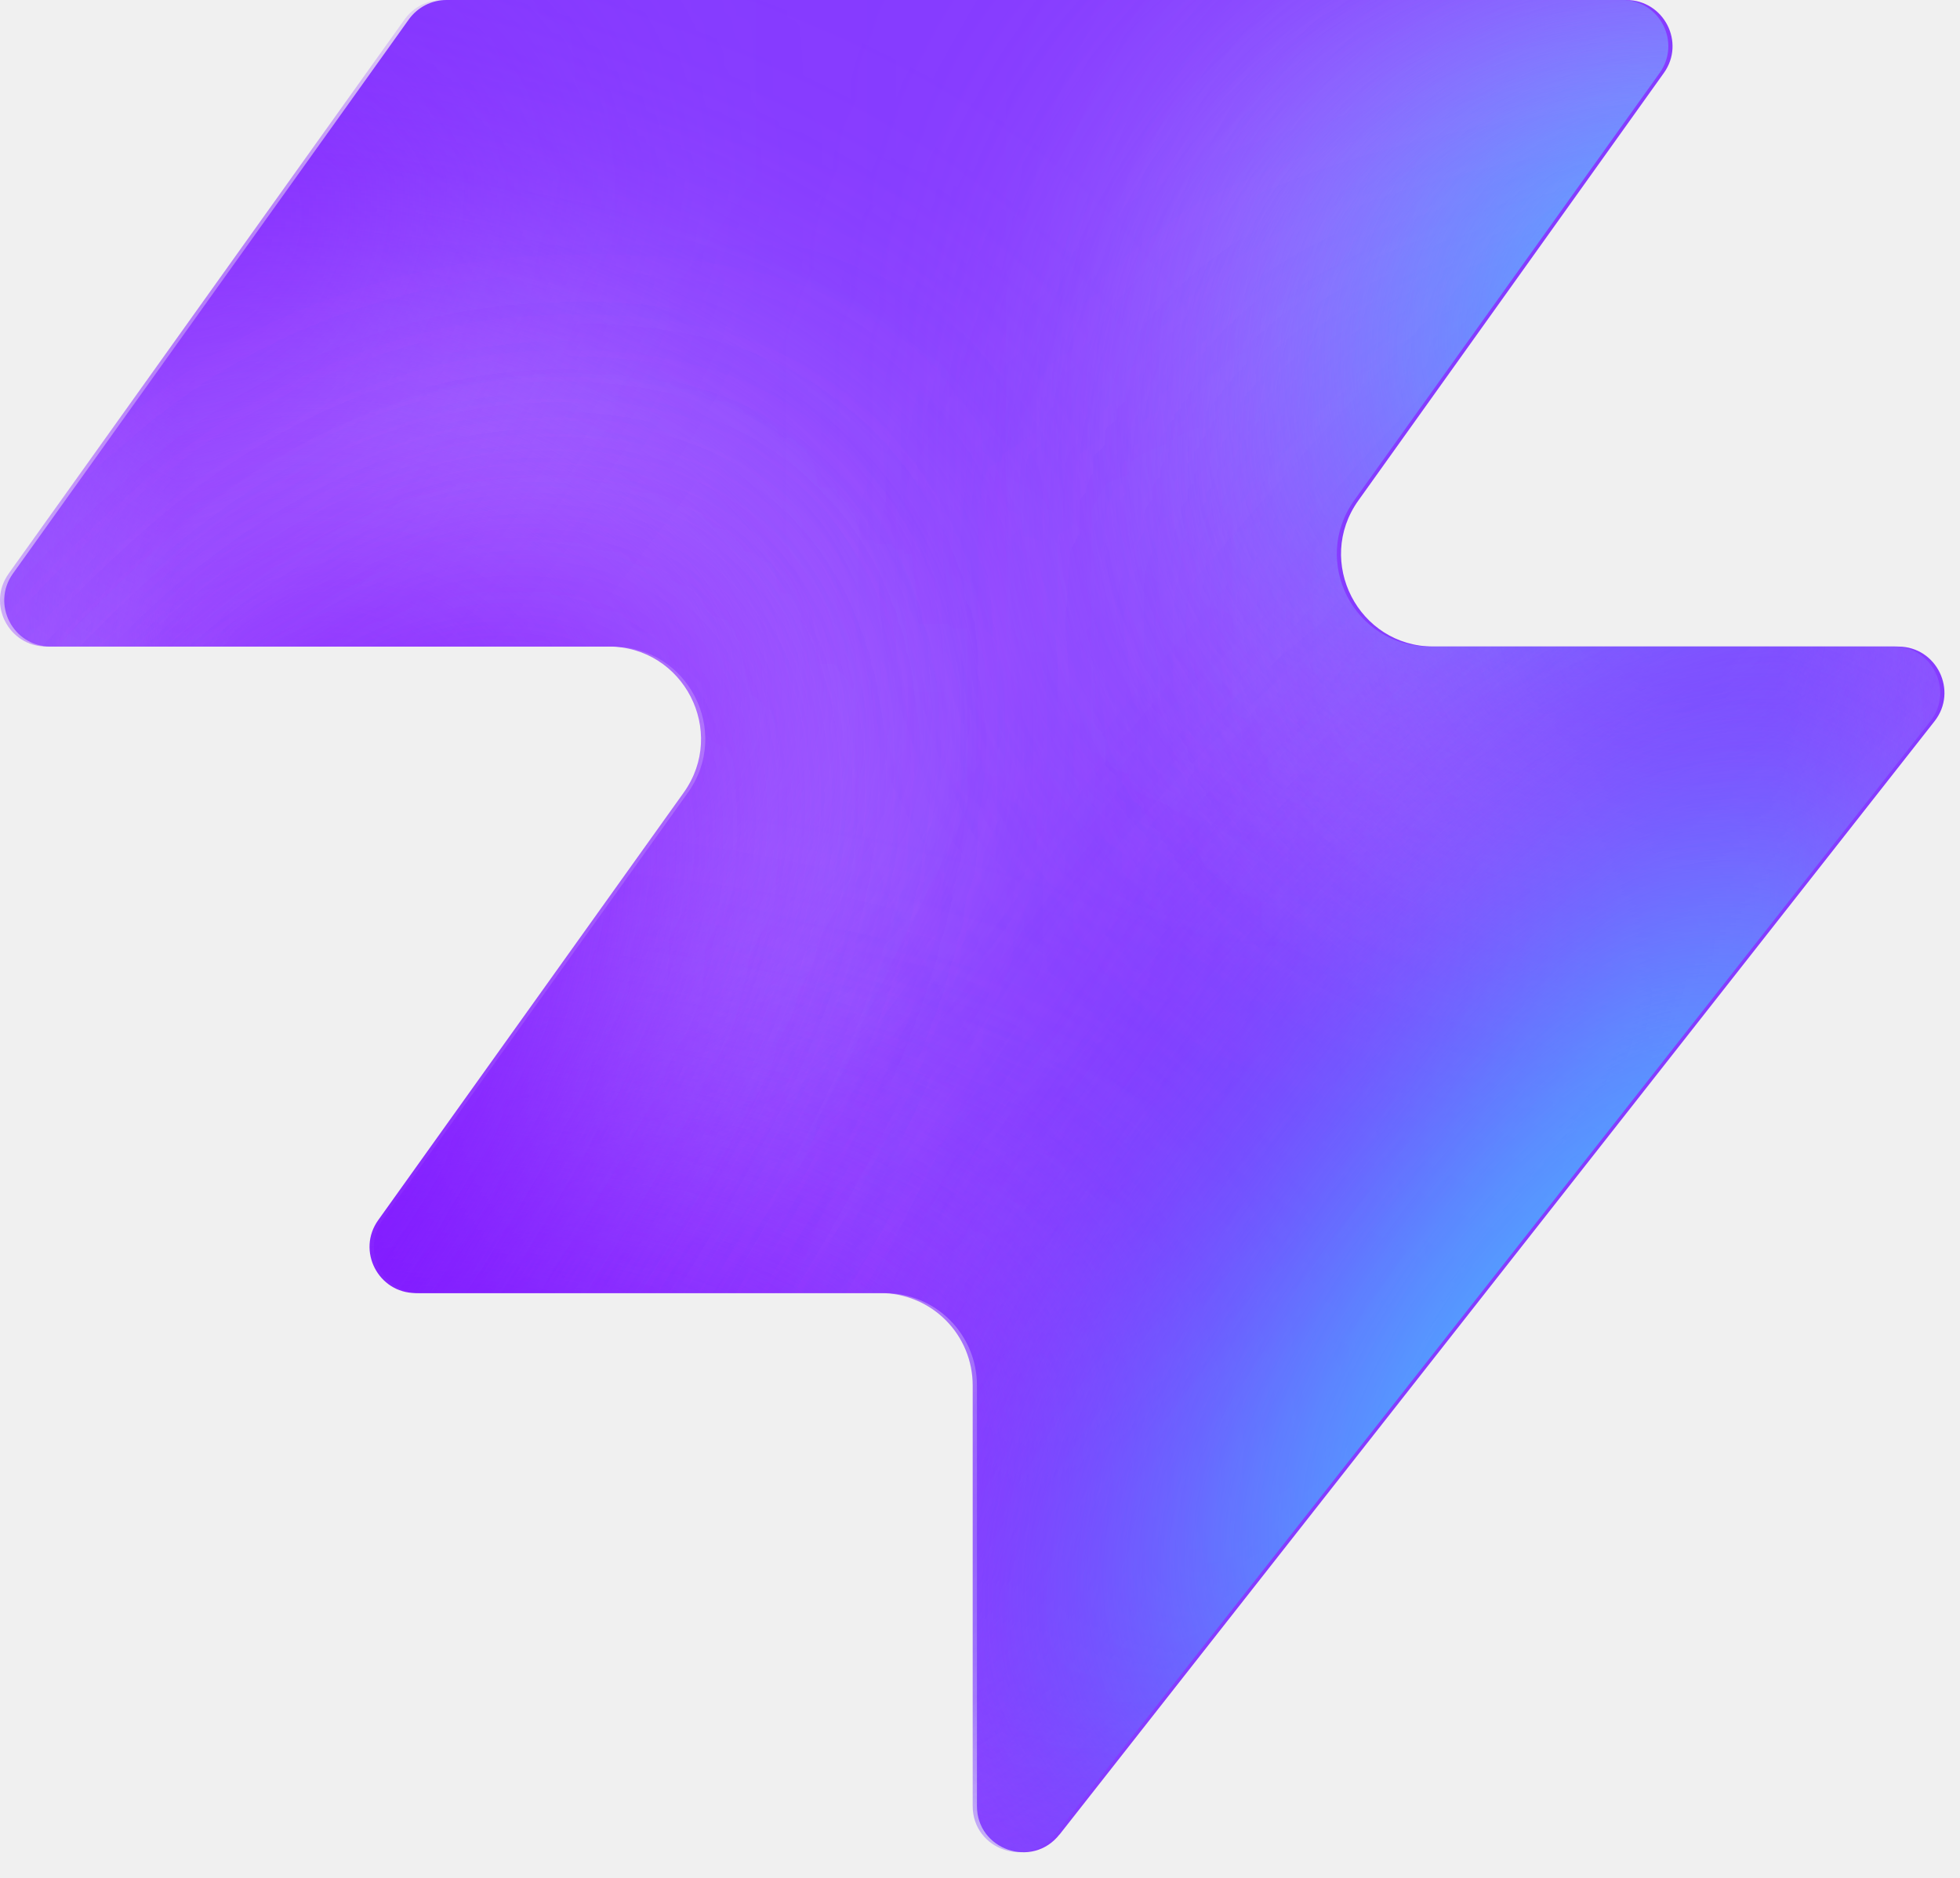
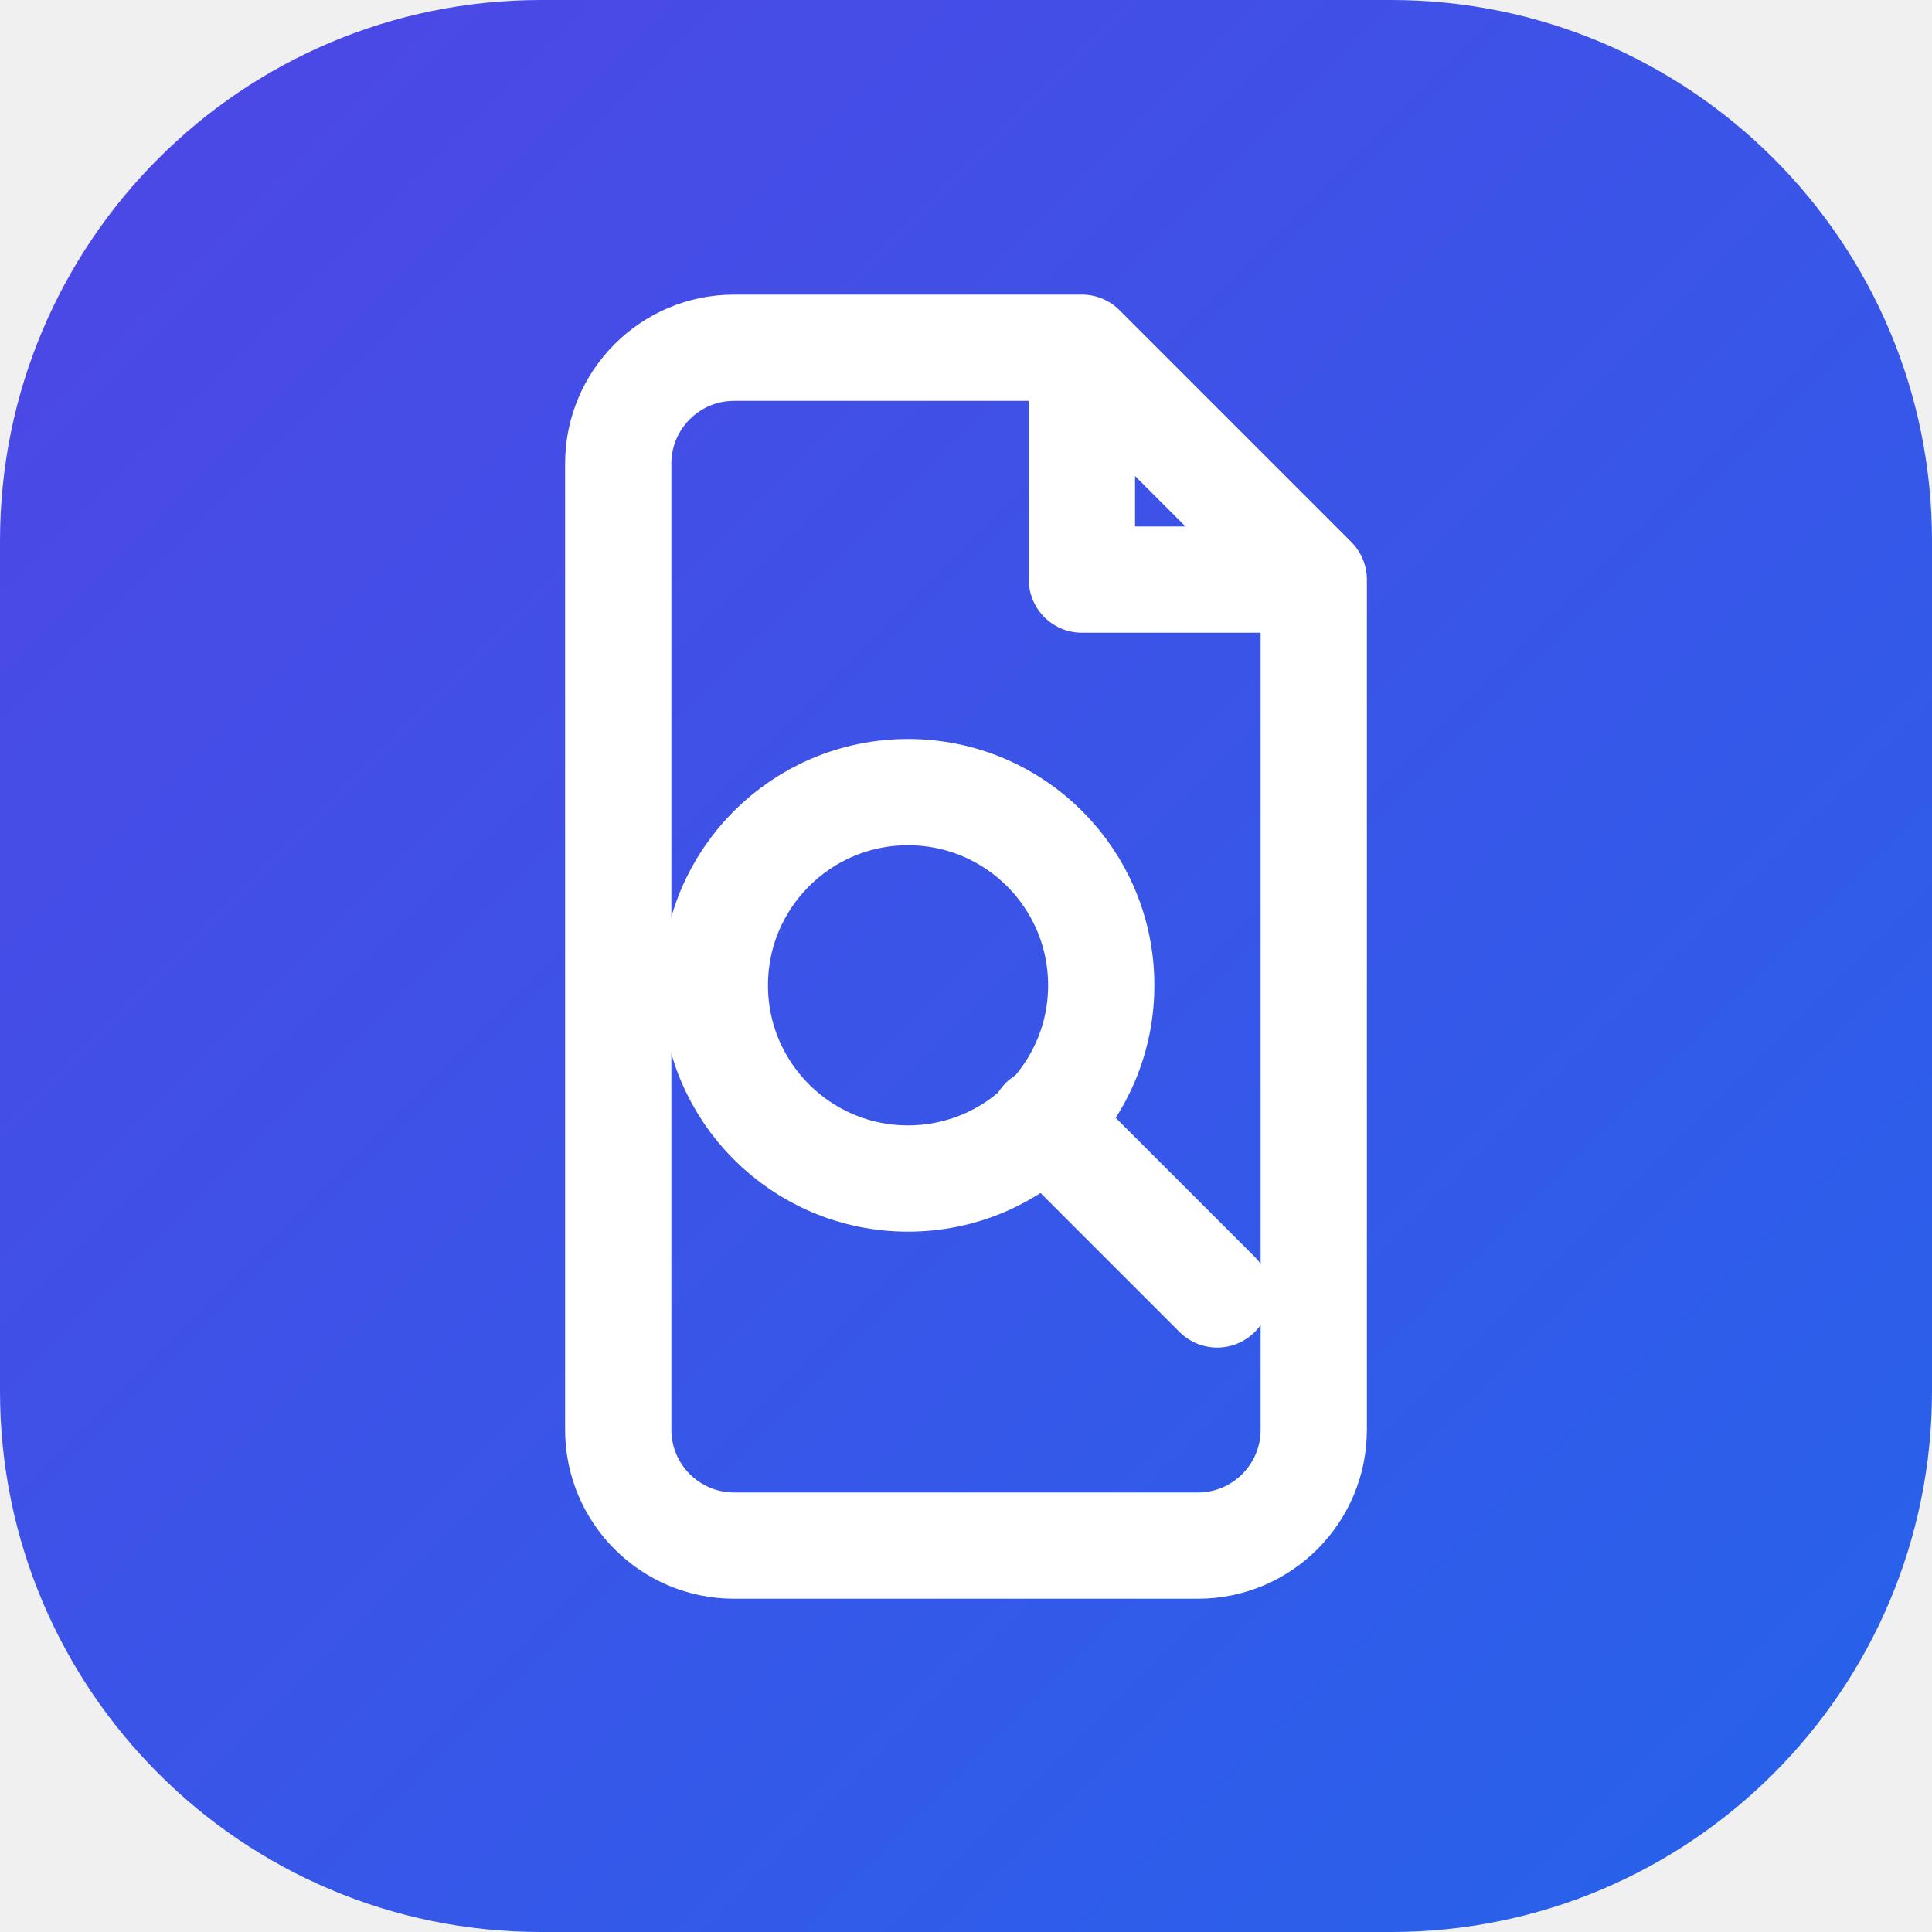
- <svg xmlns="http://www.w3.org/2000/svg" width="48" height="46" fill="none" viewBox="0 0 48 46">
-   <path fill="#863bff" d="M25.946 44.938c-.664.845-2.021.375-2.021-.698V33.937a2.26 2.26 0 0 0-2.262-2.262H10.287c-.92 0-1.456-1.04-.92-1.788l7.48-10.471c1.07-1.497 0-3.578-1.842-3.578H1.237c-.92 0-1.456-1.04-.92-1.788L10.013.474c.214-.297.556-.474.92-.474h28.894c.92 0 1.456 1.04.92 1.788l-7.48 10.471c-1.07 1.498 0 3.579 1.842 3.579h11.377c.943 0 1.473 1.088.89 1.83L25.947 44.94z" style="fill:#863bff;fill:color(display-p3 .525 .23 1);fill-opacity:1" />
-   <mask id="a" width="48" height="46" x="0" y="0" maskUnits="userSpaceOnUse" style="mask-type:alpha">
-     <path fill="#000" d="M25.842 44.938c-.664.844-2.021.375-2.021-.698V33.937a2.26 2.26 0 0 0-2.262-2.262H10.183c-.92 0-1.456-1.04-.92-1.788l7.48-10.471c1.07-1.498 0-3.579-1.842-3.579H1.133c-.92 0-1.456-1.04-.92-1.787L9.91.473c.214-.297.556-.474.92-.474h28.894c.92 0 1.456 1.04.92 1.788l-7.48 10.471c-1.07 1.498 0 3.578 1.842 3.578h11.377c.943 0 1.473 1.088.89 1.832L25.843 44.94z" style="fill:#000;fill-opacity:1" />
-   </mask>
-   <g mask="url(#a)">
-     <g filter="url(#b)">
-       <ellipse cx="5.508" cy="14.704" fill="#ede6ff" rx="5.508" ry="14.704" style="fill:#ede6ff;fill:color(display-p3 .927 .903 1);fill-opacity:1" transform="matrix(.00324 1 1 -.00324 -4.47 31.516)" />
-     </g>
-     <g filter="url(#c)">
-       <ellipse cx="10.399" cy="29.851" fill="#ede6ff" rx="10.399" ry="29.851" style="fill:#ede6ff;fill:color(display-p3 .927 .903 1);fill-opacity:1" transform="matrix(.00324 1 1 -.00324 -39.328 7.883)" />
-     </g>
-     <g filter="url(#d)">
-       <ellipse cx="5.508" cy="30.487" fill="#7e14ff" rx="5.508" ry="30.487" style="fill:#7e14ff;fill:color(display-p3 .492 .077 1);fill-opacity:1" transform="rotate(89.814 -25.913 -14.639)scale(1 -1)" />
-     </g>
-     <g filter="url(#e)">
-       <ellipse cx="5.508" cy="30.599" fill="#7e14ff" rx="5.508" ry="30.599" style="fill:#7e14ff;fill:color(display-p3 .492 .077 1);fill-opacity:1" transform="rotate(89.814 -32.644 -3.334)scale(1 -1)" />
-     </g>
-     <g filter="url(#f)">
-       <ellipse cx="5.508" cy="30.599" fill="#7e14ff" rx="5.508" ry="30.599" style="fill:#7e14ff;fill:color(display-p3 .492 .077 1);fill-opacity:1" transform="matrix(.00324 1 1 -.00324 -34.34 30.47)" />
-     </g>
-     <g filter="url(#g)">
-       <ellipse cx="14.072" cy="22.078" fill="#ede6ff" rx="14.072" ry="22.078" style="fill:#ede6ff;fill:color(display-p3 .927 .903 1);fill-opacity:1" transform="rotate(93.35 24.506 48.493)scale(-1 1)" />
-     </g>
-     <g filter="url(#h)">
-       <ellipse cx="3.47" cy="21.501" fill="#7e14ff" rx="3.47" ry="21.501" style="fill:#7e14ff;fill:color(display-p3 .492 .077 1);fill-opacity:1" transform="rotate(89.009 28.708 47.59)scale(-1 1)" />
-     </g>
-     <g filter="url(#i)">
-       <ellipse cx="3.47" cy="21.501" fill="#7e14ff" rx="3.47" ry="21.501" style="fill:#7e14ff;fill:color(display-p3 .492 .077 1);fill-opacity:1" transform="rotate(89.009 28.708 47.59)scale(-1 1)" />
-     </g>
-     <g filter="url(#j)">
-       <ellipse cx=".387" cy="8.972" fill="#7e14ff" rx="4.407" ry="29.108" style="fill:#7e14ff;fill:color(display-p3 .492 .077 1);fill-opacity:1" transform="rotate(39.51 .387 8.972)" />
-     </g>
-     <g filter="url(#k)">
-       <ellipse cx="47.523" cy="-6.092" fill="#7e14ff" rx="4.407" ry="29.108" style="fill:#7e14ff;fill:color(display-p3 .492 .077 1);fill-opacity:1" transform="rotate(37.892 47.523 -6.092)" />
-     </g>
-     <g filter="url(#l)">
-       <ellipse cx="41.412" cy="6.333" fill="#47bfff" rx="5.971" ry="9.665" style="fill:#47bfff;fill:color(display-p3 .28 .748 1);fill-opacity:1" transform="rotate(37.892 41.412 6.333)" />
-     </g>
-     <g filter="url(#m)">
-       <ellipse cx="-1.879" cy="38.332" fill="#7e14ff" rx="4.407" ry="29.108" style="fill:#7e14ff;fill:color(display-p3 .492 .077 1);fill-opacity:1" transform="rotate(37.892 -1.88 38.332)" />
-     </g>
-     <g filter="url(#n)">
-       <ellipse cx="-1.879" cy="38.332" fill="#7e14ff" rx="4.407" ry="29.108" style="fill:#7e14ff;fill:color(display-p3 .492 .077 1);fill-opacity:1" transform="rotate(37.892 -1.88 38.332)" />
-     </g>
-     <g filter="url(#o)">
-       <ellipse cx="35.651" cy="29.907" fill="#7e14ff" rx="4.407" ry="29.108" style="fill:#7e14ff;fill:color(display-p3 .492 .077 1);fill-opacity:1" transform="rotate(37.892 35.651 29.907)" />
-     </g>
-     <g filter="url(#p)">
-       <ellipse cx="38.418" cy="32.4" fill="#47bfff" rx="5.971" ry="15.297" style="fill:#47bfff;fill:color(display-p3 .28 .748 1);fill-opacity:1" transform="rotate(37.892 38.418 32.4)" />
-     </g>
-   </g>
+ <svg xmlns="http://www.w3.org/2000/svg" viewBox="0 0 100 100" width="100" height="100">
  <defs>
-     <filter id="b" width="60.045" height="41.654" x="-19.77" y="16.149" color-interpolation-filters="sRGB" filterUnits="userSpaceOnUse">
-       <feFlood flood-opacity="0" result="BackgroundImageFix" />
-       <feBlend in="SourceGraphic" in2="BackgroundImageFix" result="shape" />
-       <feGaussianBlur result="effect1_foregroundBlur_2002_17158" stdDeviation="7.659" />
-     </filter>
-     <filter id="c" width="90.34" height="51.437" x="-54.613" y="-7.533" color-interpolation-filters="sRGB" filterUnits="userSpaceOnUse">
-       <feFlood flood-opacity="0" result="BackgroundImageFix" />
-       <feBlend in="SourceGraphic" in2="BackgroundImageFix" result="shape" />
-       <feGaussianBlur result="effect1_foregroundBlur_2002_17158" stdDeviation="7.659" />
-     </filter>
-     <filter id="d" width="79.355" height="29.4" x="-49.64" y="2.03" color-interpolation-filters="sRGB" filterUnits="userSpaceOnUse">
-       <feFlood flood-opacity="0" result="BackgroundImageFix" />
-       <feBlend in="SourceGraphic" in2="BackgroundImageFix" result="shape" />
-       <feGaussianBlur result="effect1_foregroundBlur_2002_17158" stdDeviation="4.596" />
-     </filter>
-     <filter id="e" width="79.579" height="29.4" x="-45.045" y="20.029" color-interpolation-filters="sRGB" filterUnits="userSpaceOnUse">
-       <feFlood flood-opacity="0" result="BackgroundImageFix" />
-       <feBlend in="SourceGraphic" in2="BackgroundImageFix" result="shape" />
-       <feGaussianBlur result="effect1_foregroundBlur_2002_17158" stdDeviation="4.596" />
-     </filter>
-     <filter id="f" width="79.579" height="29.4" x="-43.513" y="21.178" color-interpolation-filters="sRGB" filterUnits="userSpaceOnUse">
-       <feFlood flood-opacity="0" result="BackgroundImageFix" />
-       <feBlend in="SourceGraphic" in2="BackgroundImageFix" result="shape" />
-       <feGaussianBlur result="effect1_foregroundBlur_2002_17158" stdDeviation="4.596" />
-     </filter>
-     <filter id="g" width="74.749" height="58.852" x="15.756" y="-17.901" color-interpolation-filters="sRGB" filterUnits="userSpaceOnUse">
-       <feFlood flood-opacity="0" result="BackgroundImageFix" />
-       <feBlend in="SourceGraphic" in2="BackgroundImageFix" result="shape" />
-       <feGaussianBlur result="effect1_foregroundBlur_2002_17158" stdDeviation="7.659" />
-     </filter>
-     <filter id="h" width="61.377" height="25.362" x="23.548" y="2.284" color-interpolation-filters="sRGB" filterUnits="userSpaceOnUse">
-       <feFlood flood-opacity="0" result="BackgroundImageFix" />
-       <feBlend in="SourceGraphic" in2="BackgroundImageFix" result="shape" />
-       <feGaussianBlur result="effect1_foregroundBlur_2002_17158" stdDeviation="4.596" />
-     </filter>
-     <filter id="i" width="61.377" height="25.362" x="23.548" y="2.284" color-interpolation-filters="sRGB" filterUnits="userSpaceOnUse">
-       <feFlood flood-opacity="0" result="BackgroundImageFix" />
-       <feBlend in="SourceGraphic" in2="BackgroundImageFix" result="shape" />
-       <feGaussianBlur result="effect1_foregroundBlur_2002_17158" stdDeviation="4.596" />
-     </filter>
-     <filter id="j" width="56.045" height="63.649" x="-27.636" y="-22.853" color-interpolation-filters="sRGB" filterUnits="userSpaceOnUse">
-       <feFlood flood-opacity="0" result="BackgroundImageFix" />
-       <feBlend in="SourceGraphic" in2="BackgroundImageFix" result="shape" />
-       <feGaussianBlur result="effect1_foregroundBlur_2002_17158" stdDeviation="4.596" />
-     </filter>
-     <filter id="k" width="54.814" height="64.646" x="20.116" y="-38.415" color-interpolation-filters="sRGB" filterUnits="userSpaceOnUse">
-       <feFlood flood-opacity="0" result="BackgroundImageFix" />
-       <feBlend in="SourceGraphic" in2="BackgroundImageFix" result="shape" />
-       <feGaussianBlur result="effect1_foregroundBlur_2002_17158" stdDeviation="4.596" />
-     </filter>
-     <filter id="l" width="33.541" height="35.313" x="24.641" y="-11.323" color-interpolation-filters="sRGB" filterUnits="userSpaceOnUse">
-       <feFlood flood-opacity="0" result="BackgroundImageFix" />
-       <feBlend in="SourceGraphic" in2="BackgroundImageFix" result="shape" />
-       <feGaussianBlur result="effect1_foregroundBlur_2002_17158" stdDeviation="4.596" />
-     </filter>
-     <filter id="m" width="54.814" height="64.646" x="-29.286" y="6.009" color-interpolation-filters="sRGB" filterUnits="userSpaceOnUse">
-       <feFlood flood-opacity="0" result="BackgroundImageFix" />
-       <feBlend in="SourceGraphic" in2="BackgroundImageFix" result="shape" />
-       <feGaussianBlur result="effect1_foregroundBlur_2002_17158" stdDeviation="4.596" />
-     </filter>
-     <filter id="n" width="54.814" height="64.646" x="-29.286" y="6.009" color-interpolation-filters="sRGB" filterUnits="userSpaceOnUse">
-       <feFlood flood-opacity="0" result="BackgroundImageFix" />
-       <feBlend in="SourceGraphic" in2="BackgroundImageFix" result="shape" />
-       <feGaussianBlur result="effect1_foregroundBlur_2002_17158" stdDeviation="4.596" />
-     </filter>
-     <filter id="o" width="54.814" height="64.646" x="8.244" y="-2.416" color-interpolation-filters="sRGB" filterUnits="userSpaceOnUse">
-       <feFlood flood-opacity="0" result="BackgroundImageFix" />
-       <feBlend in="SourceGraphic" in2="BackgroundImageFix" result="shape" />
-       <feGaussianBlur result="effect1_foregroundBlur_2002_17158" stdDeviation="4.596" />
-     </filter>
-     <filter id="p" width="39.409" height="43.623" x="18.713" y="10.588" color-interpolation-filters="sRGB" filterUnits="userSpaceOnUse">
-       <feFlood flood-opacity="0" result="BackgroundImageFix" />
-       <feBlend in="SourceGraphic" in2="BackgroundImageFix" result="shape" />
-       <feGaussianBlur result="effect1_foregroundBlur_2002_17158" stdDeviation="4.596" />
-     </filter>
+     <linearGradient id="docIntelGradient" x1="0%" y1="0%" x2="100%" y2="100%">
+       <stop offset="0%" stop-color="#4F46E5" />
+       <stop offset="100%" stop-color="#2563EB" />
+     </linearGradient>
  </defs>
+   <rect width="100" height="100" rx="28" fill="url(#docIntelGradient)" />
+   <path d="M32 24 C32 20.686 34.686 18 38 18 H56 L68 30 V74 C68 77.314 65.314 80 62 80 H38 C34.686 80 32 77.314 32 74 V24 Z" fill="none" stroke="#FFFFFF" stroke-width="5.5" stroke-linejoin="round" />
+   <path d="M56 18 V30 H68" fill="none" stroke="#FFFFFF" stroke-width="5.5" stroke-linejoin="round" />
+   <circle cx="47" cy="51" r="10" fill="none" stroke="#FFFFFF" stroke-width="5.5" />
+   <line x1="54" y1="58" x2="63" y2="67" stroke="#FFFFFF" stroke-width="5.5" stroke-linecap="round" />
</svg>
